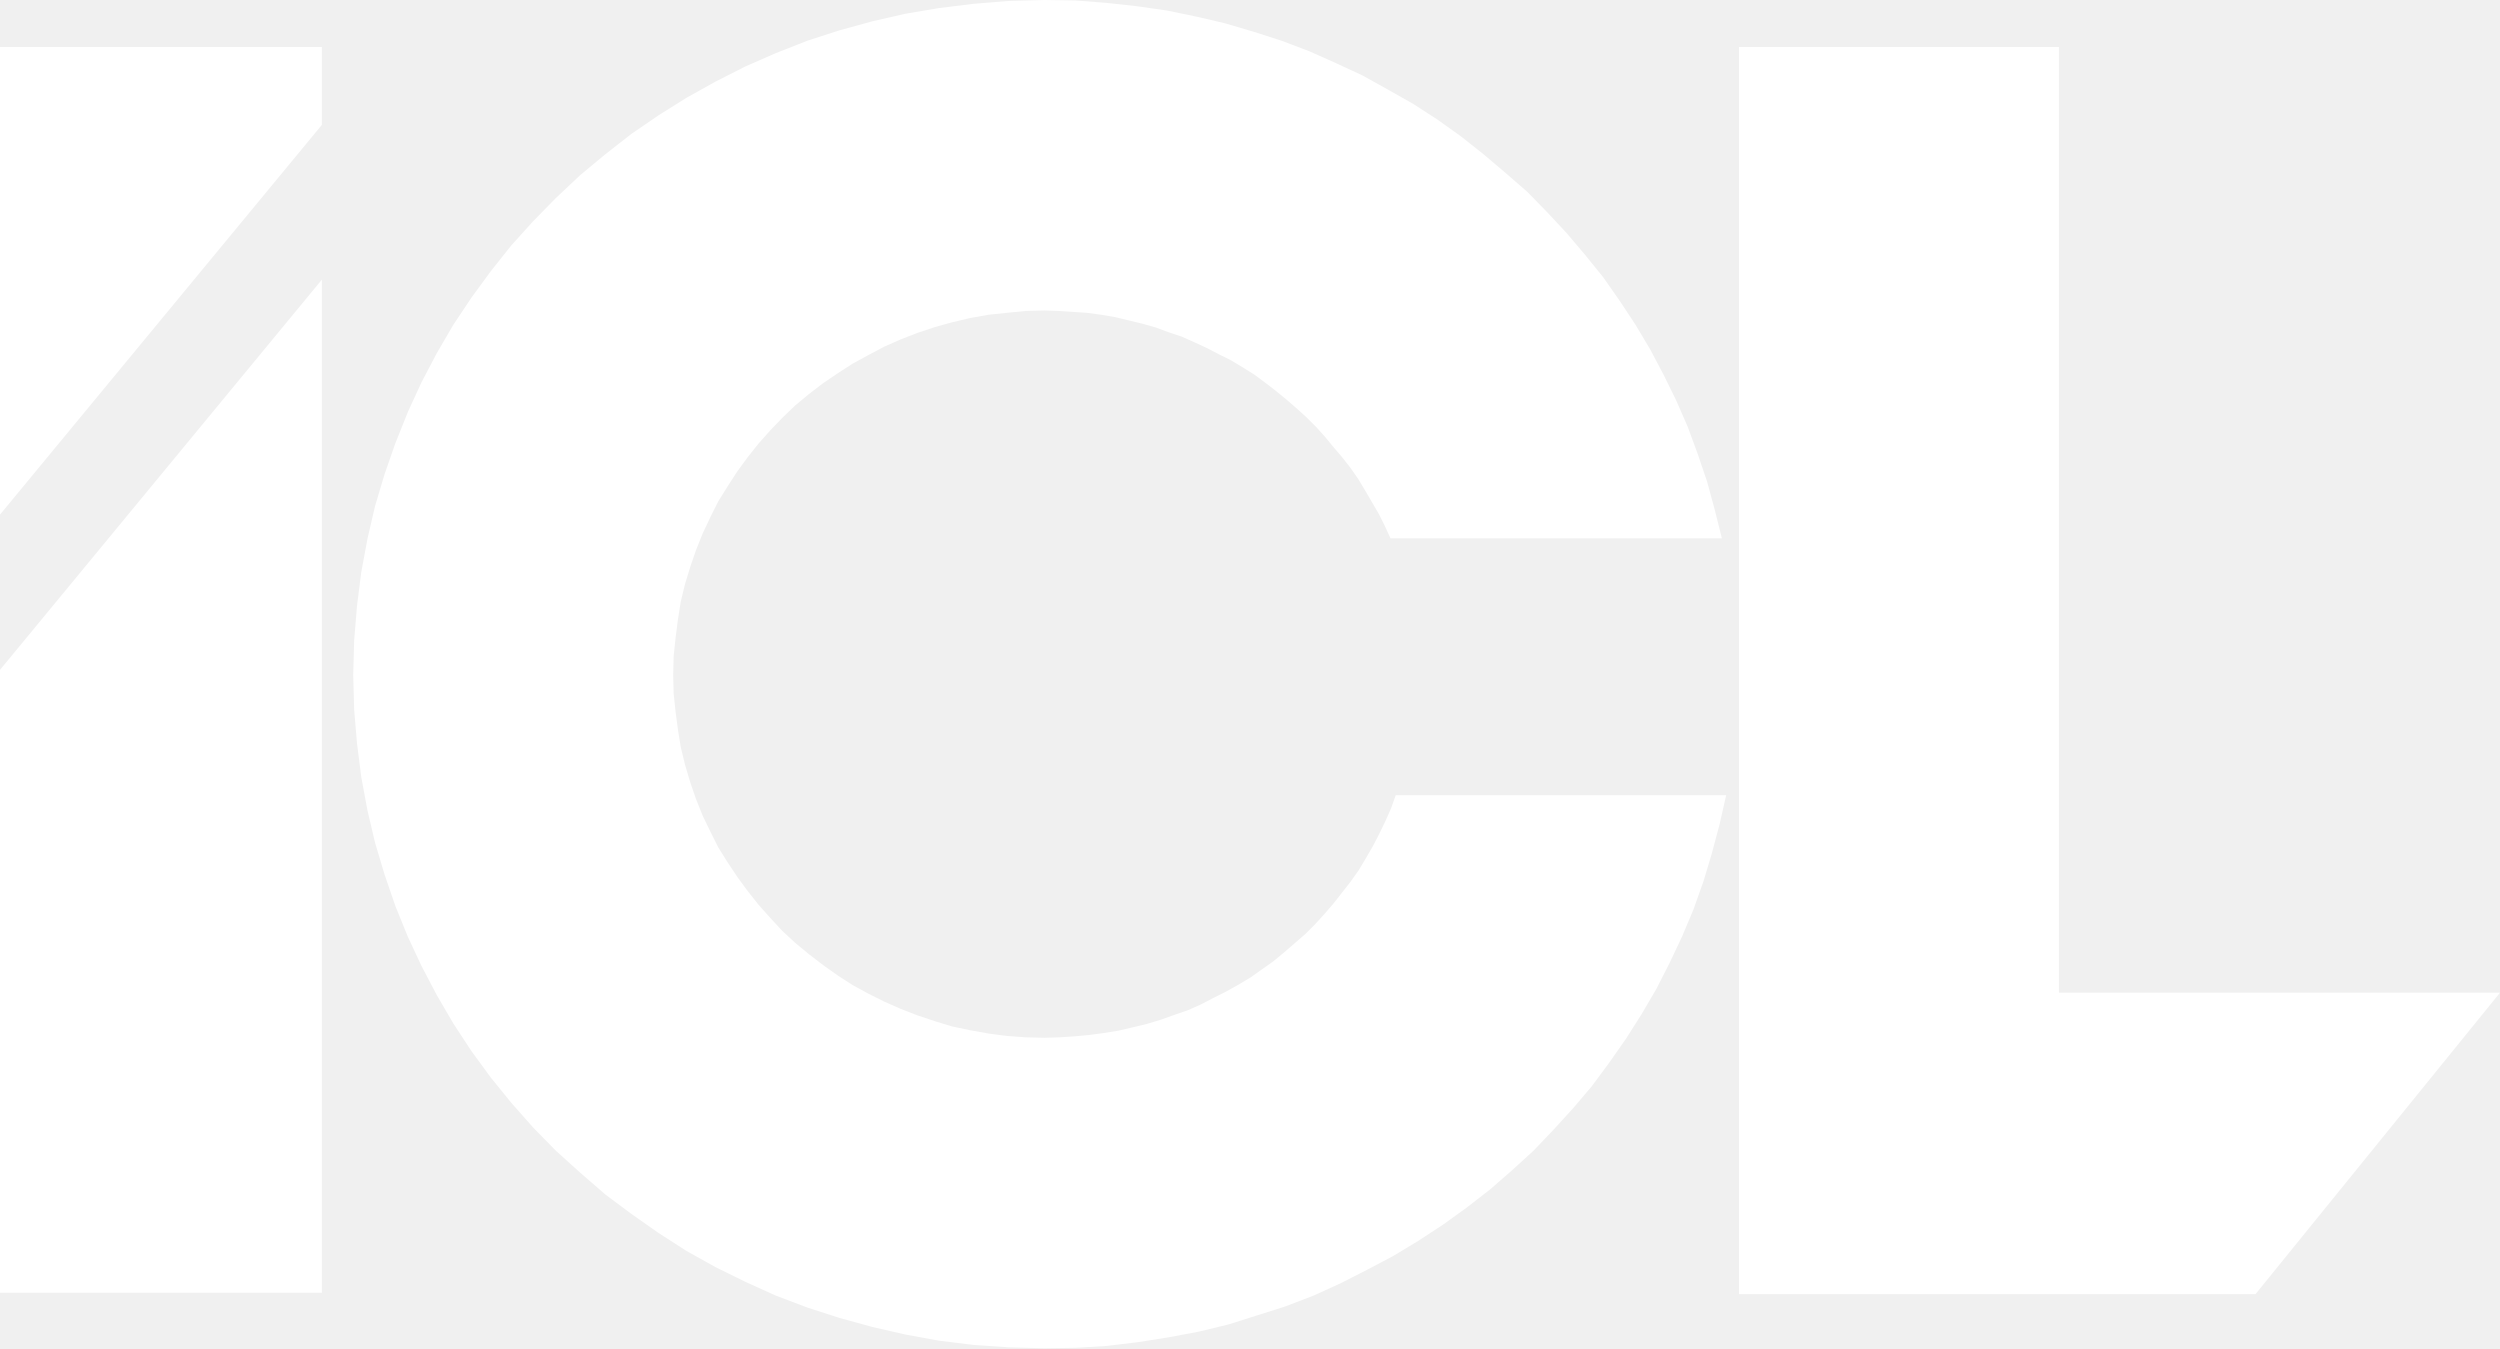
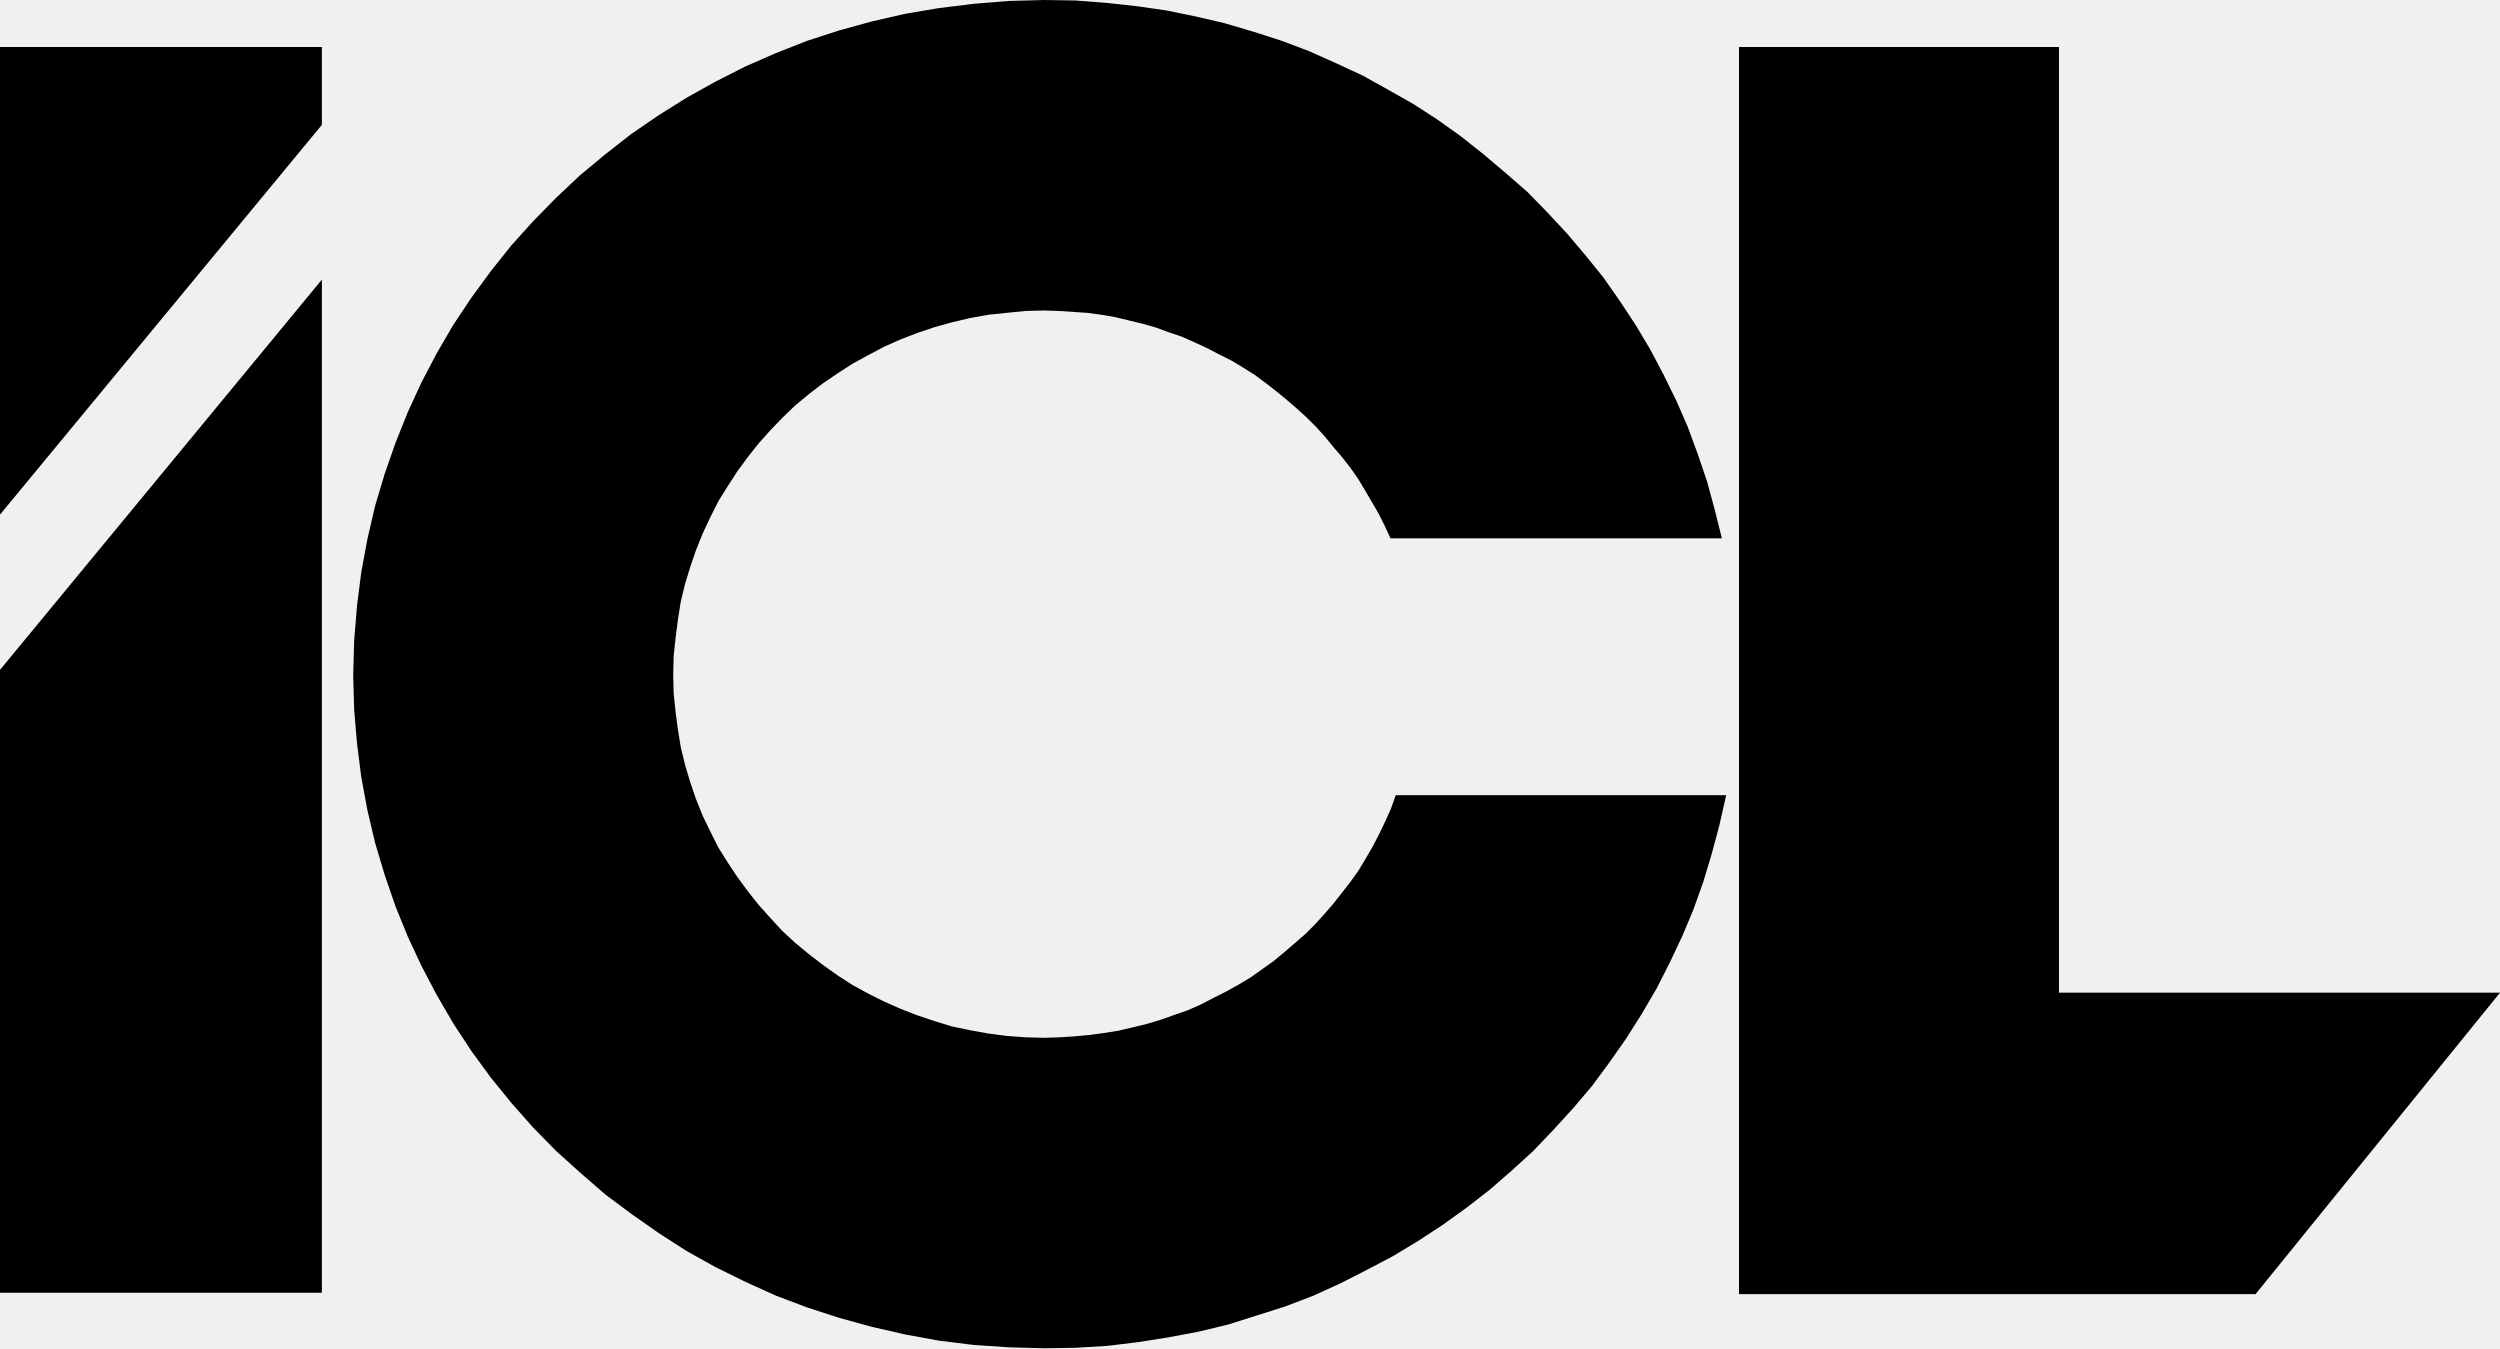
<svg xmlns="http://www.w3.org/2000/svg" id="Layer_1" data-name="Layer 1" width="52.66" height="28.4" viewBox="0 0 52.66 28.4">
  <defs>
    <style>
-       .cls-1 { fill: #fff; fill-rule: evenodd; }
+       .cls-1 { fill: #000; fill-rule: evenodd; }
    </style>
  </defs>
  <path class="cls-1" d="M0 .99h6.78v1.64L0 10.84V.99zM0 14.11l6.78-8.22v21.34H0V14.11zM29.4 16.75l-.1.28-.12.27-.13.27-.13.25-.15.26-.15.25-.17.24-.18.23-.18.23-.19.22-.2.22-.2.2-.23.2-.22.19-.23.19-.24.17-.24.17-.25.15-.27.15-.26.13-.27.14-.27.12-.29.1-.28.1-.3.09-.29.07-.3.07-.31.05-.3.04-.32.03-.31.02-.32.01-.4-.01-.4-.03-.38-.05-.39-.07-.38-.08-.36-.11-.36-.12-.36-.14-.34-.15-.34-.17-.33-.18-.31-.2-.31-.22-.3-.23-.29-.24-.27-.25-.25-.27-.25-.28-.23-.29-.22-.3-.2-.3-.2-.32-.17-.34-.16-.33-.14-.35-.12-.35-.11-.37-.09-.37-.06-.37-.05-.38-.04-.38-.01-.39.01-.4.04-.38.05-.39.06-.38.09-.37.11-.36.12-.35.14-.35.16-.34.17-.34.2-.32.2-.31.22-.3.23-.29.25-.28.25-.26.27-.26.29-.24.3-.23.31-.21.31-.2.33-.18.34-.18.34-.15.36-.14.36-.12.36-.1.38-.09.39-.07.38-.04.4-.04.4-.01.3.01.3.02.3.02.3.04.29.05.29.07.29.07.28.08.27.1.27.09.27.12.26.12.25.13.26.13.25.15.24.15.23.17.22.17.22.18.22.19.21.19.2.2.19.21.18.22.18.21.18.23.16.23.15.25.14.24.14.24.13.26.12.26h6.98l-.15-.6-.16-.59-.2-.59-.21-.57-.24-.55-.27-.55-.28-.53-.31-.52-.33-.5-.35-.5-.38-.47-.39-.46-.41-.44-.42-.43-.46-.4-.46-.39-.48-.38-.49-.35-.51-.33-.53-.3-.54-.3-.56-.26-.56-.25L27 .86l-.59-.19-.61-.18-.6-.14-.63-.13-.63-.09-.64-.07-.65-.05L22 0l-.75.02-.74.06-.73.09-.71.12-.7.16-.69.19-.68.22-.66.26-.64.28-.63.32-.61.34-.59.37-.57.39-.55.43-.53.44-.51.48-.48.49-.46.51-.43.54-.41.56-.38.57-.35.6-.32.61-.29.63-.26.65-.23.66-.2.67-.16.69-.13.7-.09.71-.06.73-.02.73.02.73.06.71.09.71.13.7.16.68.2.67.23.67.26.64.29.62.32.61.35.6.38.58.41.56.43.53.46.52.48.49.51.46.53.46.55.41.57.4.59.38.61.34.63.31.64.29.66.25.68.22.69.19.7.16.71.13.73.09.74.05.75.02.66-.01.66-.04.66-.08.63-.1.64-.12.62-.15.6-.19.6-.19.6-.23.57-.26.55-.28.55-.29.53-.32.52-.34.5-.36.49-.38.46-.4.46-.42.42-.44.42-.46.39-.46.37-.5.35-.5.33-.52.31-.53.28-.55.26-.55.24-.57.21-.59.18-.6.16-.6.14-.62H29.4zM36.63.99h6.74v19.92h9.29l-5.15 6.35H36.63V.99z" />
</svg>
